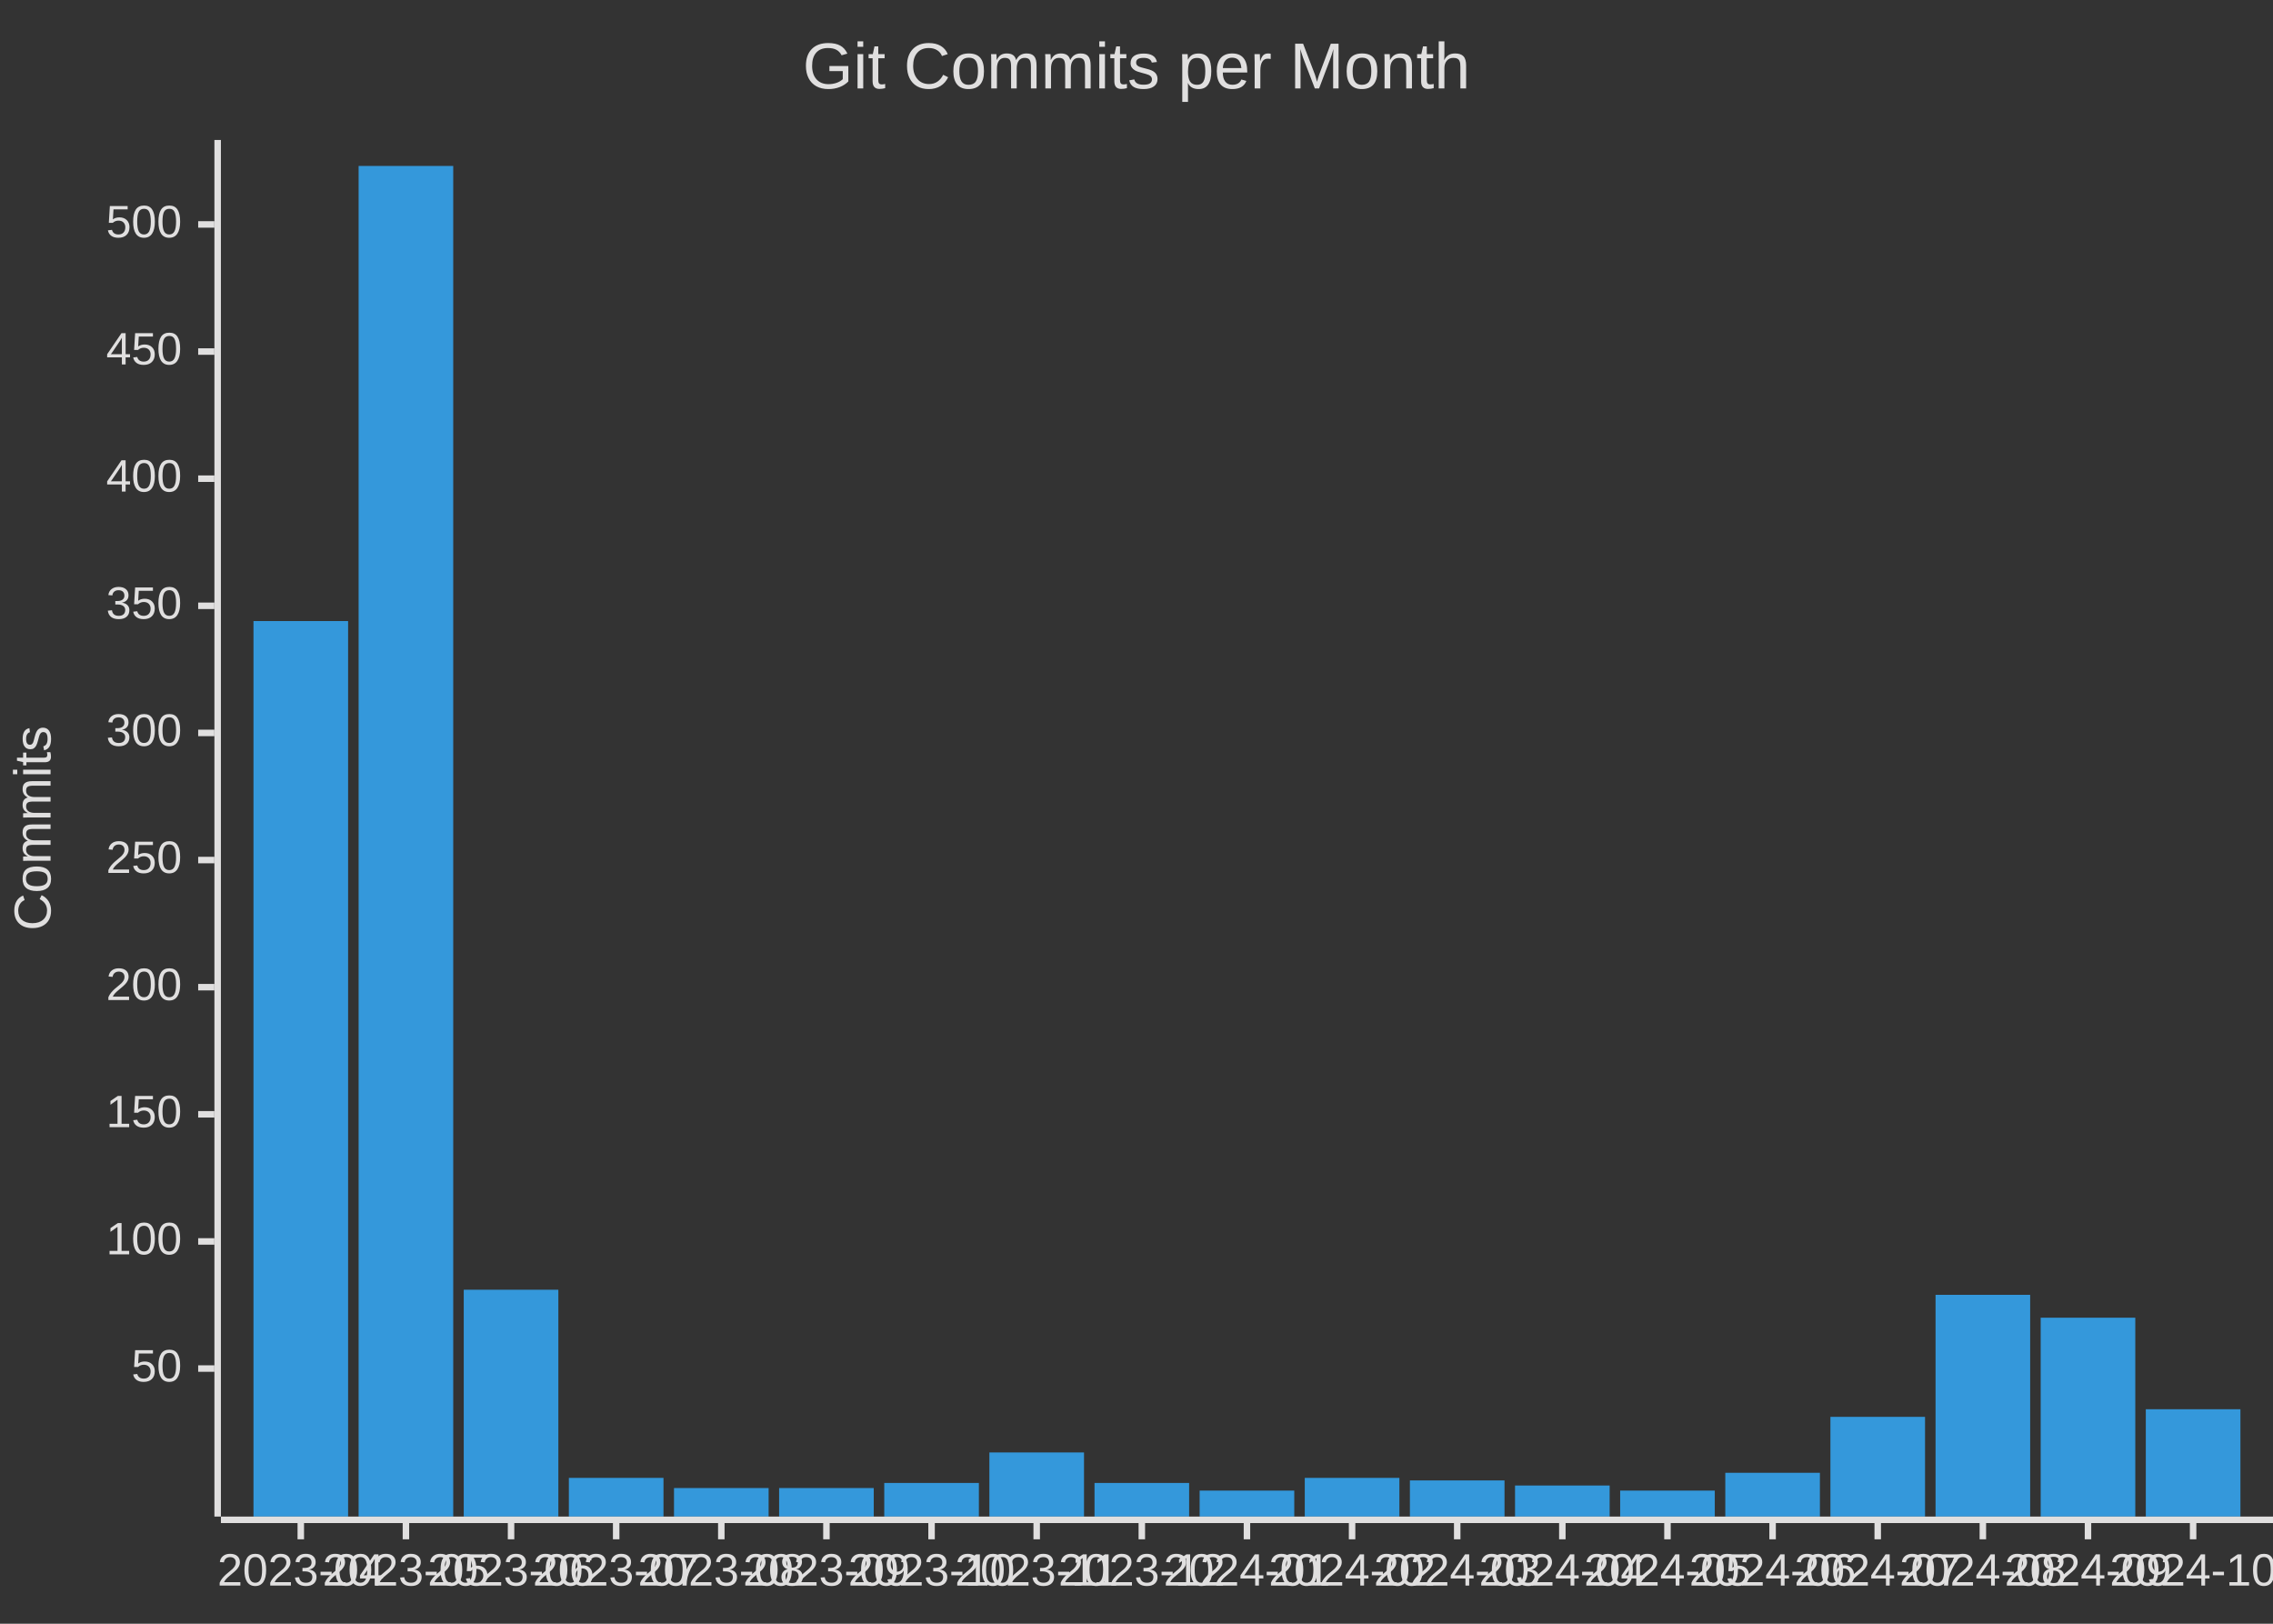
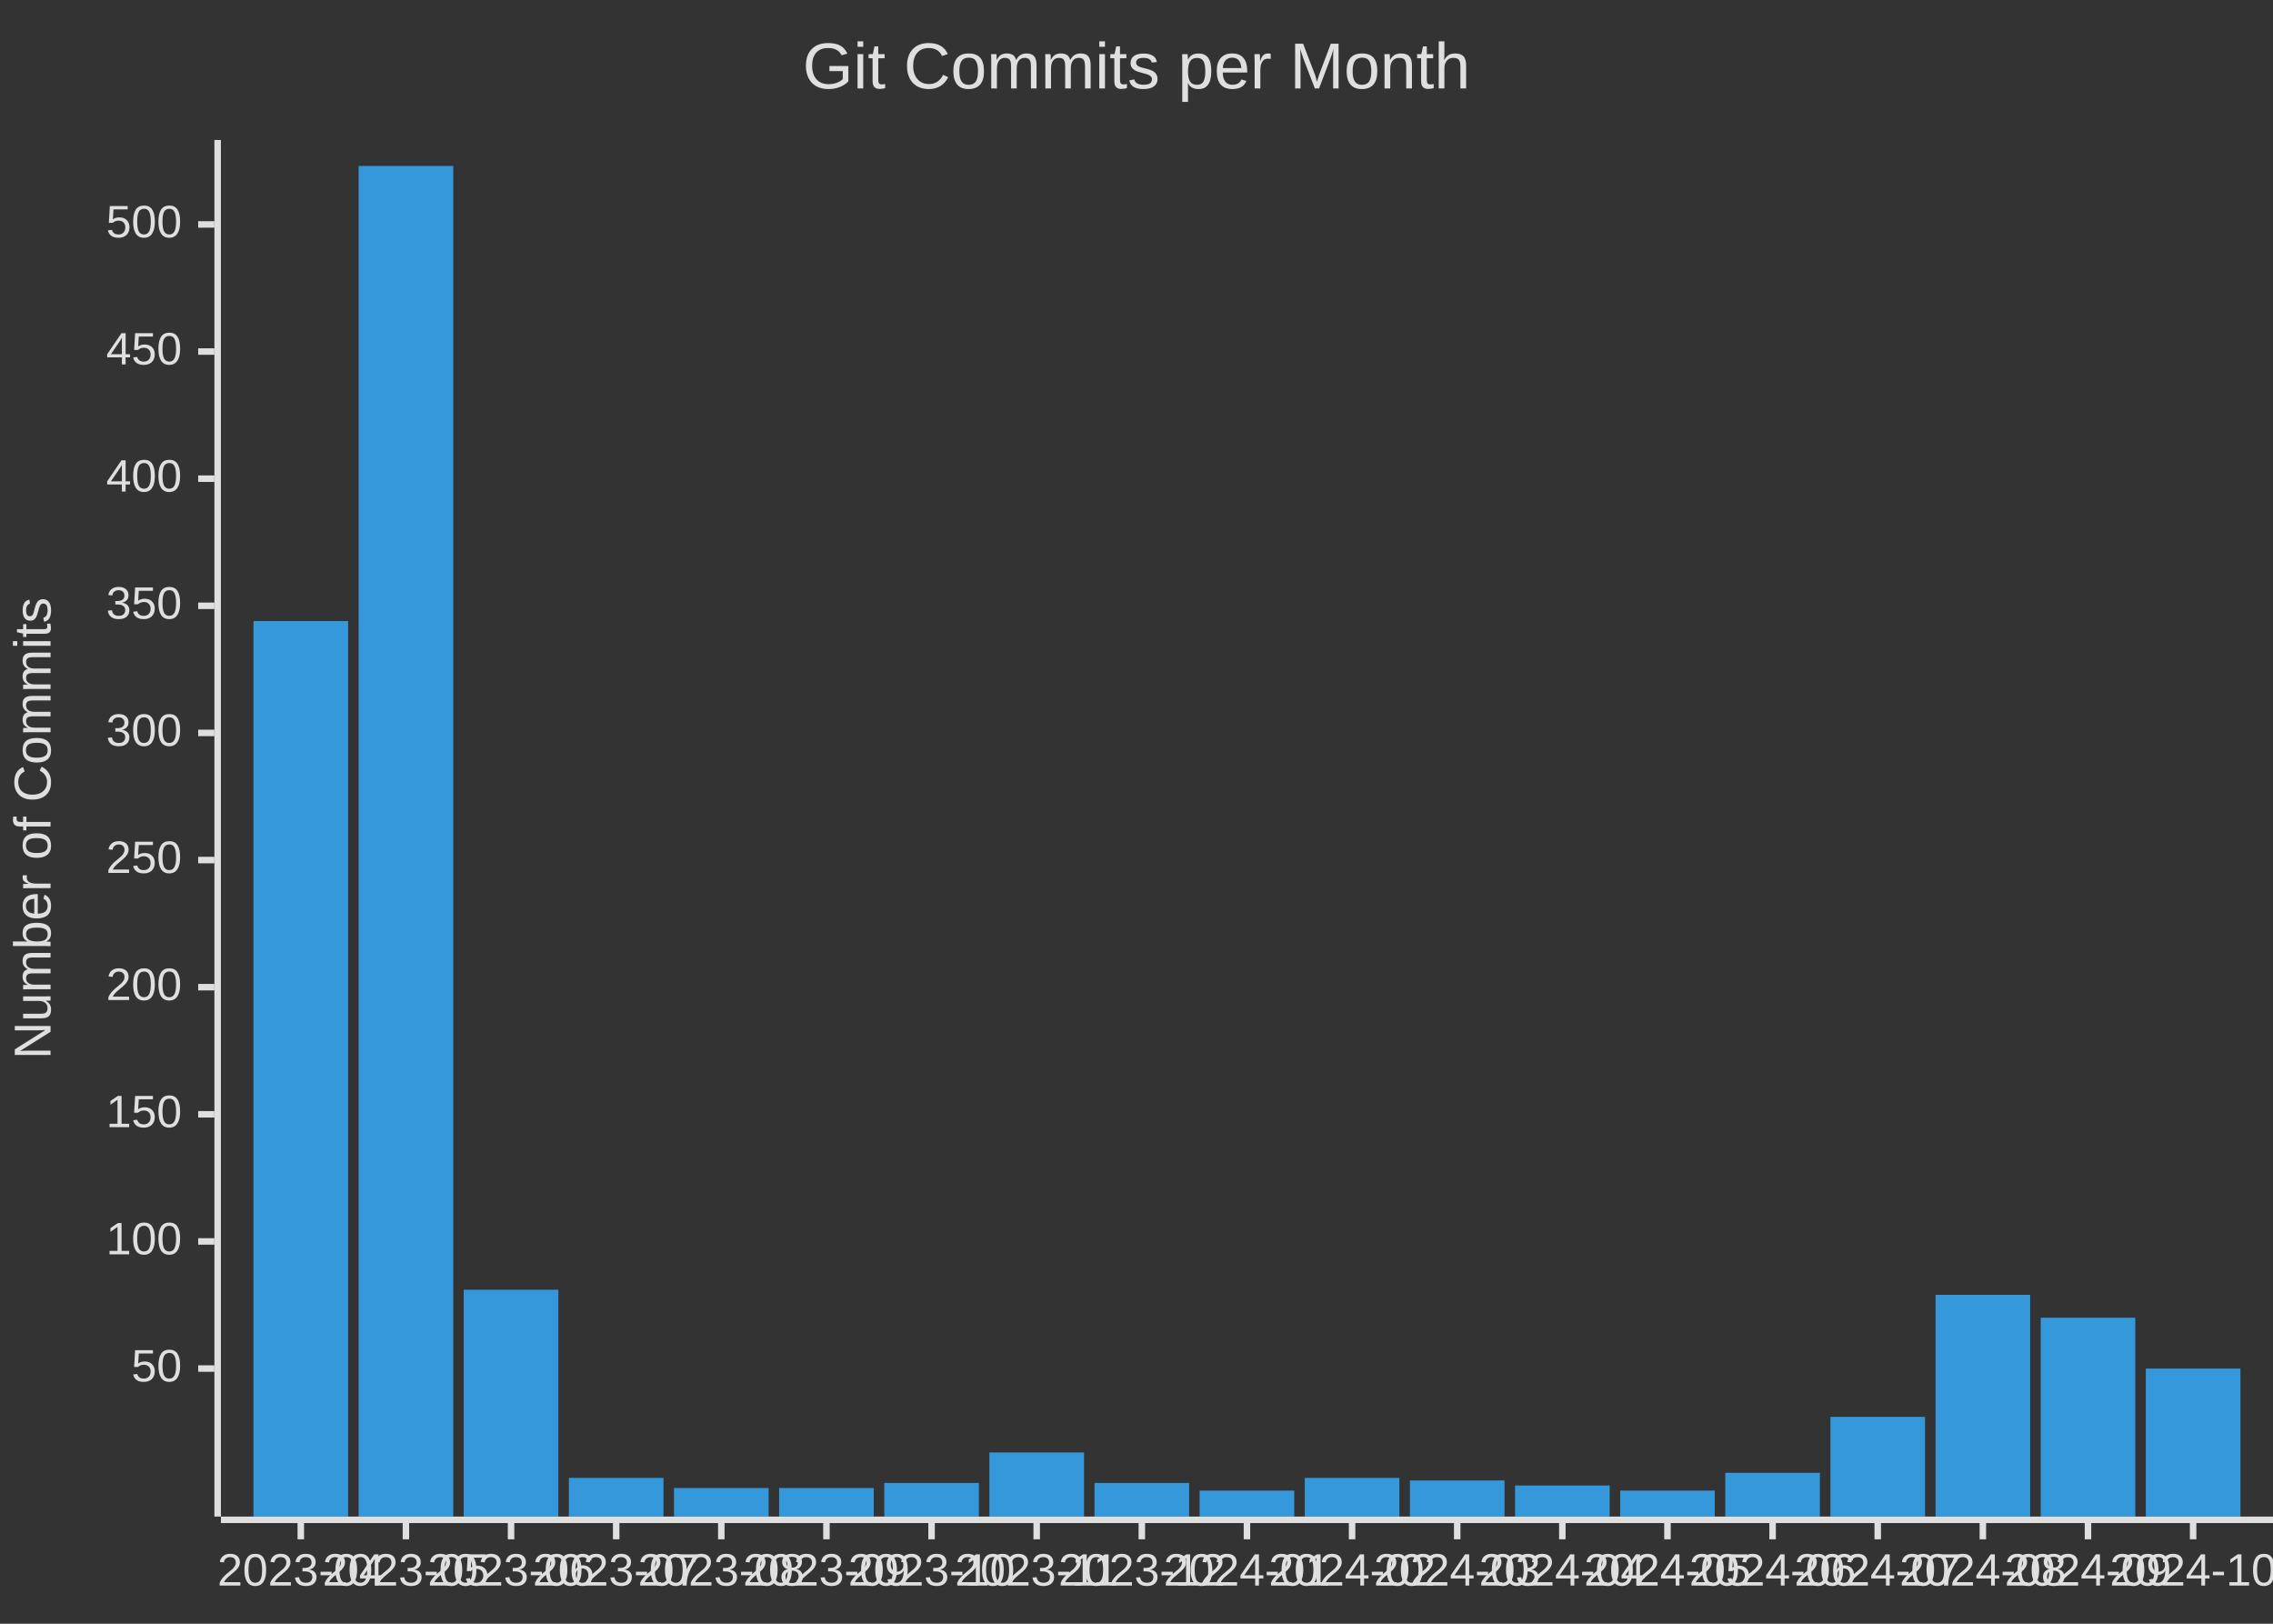
<svg xmlns="http://www.w3.org/2000/svg" aria-roledescription="xychart" role="graphics-document document" viewBox="0 0 700 500" style="max-width: 700px; background-color: white;" width="100%" id="my-svg">
  <style>#my-svg{font-family:"trebuchet ms",verdana,arial,sans-serif;font-size:16px;fill:#ccc;}#my-svg .error-icon{fill:#a44141;}#my-svg .error-text{fill:#ddd;stroke:#ddd;}#my-svg .edge-thickness-normal{stroke-width:1px;}#my-svg .edge-thickness-thick{stroke-width:3.5px;}#my-svg .edge-pattern-solid{stroke-dasharray:0;}#my-svg .edge-thickness-invisible{stroke-width:0;fill:none;}#my-svg .edge-pattern-dashed{stroke-dasharray:3;}#my-svg .edge-pattern-dotted{stroke-dasharray:2;}#my-svg .marker{fill:lightgrey;stroke:lightgrey;}#my-svg .marker.cross{stroke:lightgrey;}#my-svg svg{font-family:"trebuchet ms",verdana,arial,sans-serif;font-size:16px;}#my-svg p{margin:0;}#my-svg :root{--mermaid-font-family:"trebuchet ms",verdana,arial,sans-serif;}</style>
  <g />
  <g class="main">
    <rect fill="#333" class="background" height="500" width="700" />
    <g class="chart-title">
      <text transform="translate(350, 21.55078) rotate(0)" text-anchor="middle" dominant-baseline="middle" font-size="20" fill="#e0dfdf" y="0" x="0">Git Commits per Month</text>
    </g>
    <g class="plot">
      <g class="bar-plot-0">
        <rect stroke-width="0" stroke="#3498db" fill="#3498db" height="275.757" width="29.138" y="191.243" x="78.064" />
        <rect stroke-width="0" stroke="#3498db" fill="#3498db" height="415.898" width="29.138" y="51.102" x="110.44" />
        <rect stroke-width="0" stroke="#3498db" fill="#3498db" height="69.85" width="29.138" y="397.15" x="142.815" />
        <rect stroke-width="0" stroke="#3498db" fill="#3498db" height="11.915" width="29.138" y="455.085" x="175.191" />
        <rect stroke-width="0" stroke="#3498db" fill="#3498db" height="8.783" width="29.138" y="458.217" x="207.567" />
        <rect stroke-width="0" stroke="#3498db" fill="#3498db" height="8.783" width="29.138" y="458.217" x="239.943" />
        <rect stroke-width="0" stroke="#3498db" fill="#3498db" height="10.349" width="29.138" y="456.651" x="272.319" />
        <rect stroke-width="0" stroke="#3498db" fill="#3498db" height="19.744" width="29.138" y="447.256" x="304.695" />
        <rect stroke-width="0" stroke="#3498db" fill="#3498db" height="10.349" width="29.138" y="456.651" x="337.071" />
        <rect stroke-width="0" stroke="#3498db" fill="#3498db" height="8" width="29.138" y="459" x="369.446" />
        <rect stroke-width="0" stroke="#3498db" fill="#3498db" height="11.915" width="29.138" y="455.085" x="401.822" />
        <rect stroke-width="0" stroke="#3498db" fill="#3498db" height="11.132" width="29.138" y="455.868" x="434.198" />
        <rect stroke-width="0" stroke="#3498db" fill="#3498db" height="9.566" width="29.138" y="457.434" x="466.574" />
        <rect stroke-width="0" stroke="#3498db" fill="#3498db" height="8" width="29.138" y="459" x="498.95" />
        <rect stroke-width="0" stroke="#3498db" fill="#3498db" height="13.48" width="29.138" y="453.52" x="531.326" />
        <rect stroke-width="0" stroke="#3498db" fill="#3498db" height="30.705" width="29.138" y="436.295" x="563.702" />
        <rect stroke-width="0" stroke="#3498db" fill="#3498db" height="68.284" width="29.138" y="398.716" x="596.078" />
        <rect stroke-width="0" stroke="#3498db" fill="#3498db" height="61.238" width="29.138" y="405.762" x="628.453" />
-         <rect stroke-width="0" stroke="#3498db" fill="#3498db" height="33.053" width="29.138" y="433.947" x="660.829" />
+         <rect stroke-width="0" stroke="#3498db" fill="#3498db" height="45.58" width="29.138" y="421.42" x="660.829" />
      </g>
    </g>
    <g class="bottom-axis">
      <g class="axis-line">
        <path stroke-width="2" stroke="#e0dfdf" fill="none" d="M 68.031,468 L 700,468" />
      </g>
      <g class="label">
        <text transform="translate(92.63281, 479) rotate(0)" text-anchor="middle" dominant-baseline="text-before-edge" font-size="14" fill="#e0dfdf" y="0" x="0">2023-04</text>
        <text transform="translate(125.0087, 479) rotate(0)" text-anchor="middle" dominant-baseline="text-before-edge" font-size="14" fill="#e0dfdf" y="0" x="0">2023-05</text>
        <text transform="translate(157.3846, 479) rotate(0)" text-anchor="middle" dominant-baseline="text-before-edge" font-size="14" fill="#e0dfdf" y="0" x="0">2023-06</text>
        <text transform="translate(189.7604, 479) rotate(0)" text-anchor="middle" dominant-baseline="text-before-edge" font-size="14" fill="#e0dfdf" y="0" x="0">2023-07</text>
        <text transform="translate(222.1363, 479) rotate(0)" text-anchor="middle" dominant-baseline="text-before-edge" font-size="14" fill="#e0dfdf" y="0" x="0">2023-08</text>
        <text transform="translate(254.5122, 479) rotate(0)" text-anchor="middle" dominant-baseline="text-before-edge" font-size="14" fill="#e0dfdf" y="0" x="0">2023-09</text>
        <text transform="translate(286.888, 479) rotate(0)" text-anchor="middle" dominant-baseline="text-before-edge" font-size="14" fill="#e0dfdf" y="0" x="0">2023-10</text>
        <text transform="translate(319.2639, 479) rotate(0)" text-anchor="middle" dominant-baseline="text-before-edge" font-size="14" fill="#e0dfdf" y="0" x="0">2023-11</text>
        <text transform="translate(351.6398, 479) rotate(0)" text-anchor="middle" dominant-baseline="text-before-edge" font-size="14" fill="#e0dfdf" y="0" x="0">2023-12</text>
        <text transform="translate(384.0156, 479) rotate(0)" text-anchor="middle" dominant-baseline="text-before-edge" font-size="14" fill="#e0dfdf" y="0" x="0">2024-01</text>
        <text transform="translate(416.3915, 479) rotate(0)" text-anchor="middle" dominant-baseline="text-before-edge" font-size="14" fill="#e0dfdf" y="0" x="0">2024-02</text>
        <text transform="translate(448.7674, 479) rotate(0)" text-anchor="middle" dominant-baseline="text-before-edge" font-size="14" fill="#e0dfdf" y="0" x="0">2024-03</text>
        <text transform="translate(481.1432, 479) rotate(0)" text-anchor="middle" dominant-baseline="text-before-edge" font-size="14" fill="#e0dfdf" y="0" x="0">2024-04</text>
        <text transform="translate(513.5191, 479) rotate(0)" text-anchor="middle" dominant-baseline="text-before-edge" font-size="14" fill="#e0dfdf" y="0" x="0">2024-05</text>
        <text transform="translate(545.895, 479) rotate(0)" text-anchor="middle" dominant-baseline="text-before-edge" font-size="14" fill="#e0dfdf" y="0" x="0">2024-06</text>
        <text transform="translate(578.2708, 479) rotate(0)" text-anchor="middle" dominant-baseline="text-before-edge" font-size="14" fill="#e0dfdf" y="0" x="0">2024-07</text>
        <text transform="translate(610.6467, 479) rotate(0)" text-anchor="middle" dominant-baseline="text-before-edge" font-size="14" fill="#e0dfdf" y="0" x="0">2024-08</text>
        <text transform="translate(643.0226, 479) rotate(0)" text-anchor="middle" dominant-baseline="text-before-edge" font-size="14" fill="#e0dfdf" y="0" x="0">2024-09</text>
        <text transform="translate(675.3984, 479) rotate(0)" text-anchor="middle" dominant-baseline="text-before-edge" font-size="14" fill="#e0dfdf" y="0" x="0">2024-10</text>
      </g>
      <g class="ticks">
        <path stroke-width="2" stroke="#e0dfdf" fill="none" d="M 92.633,469 L 92.633,474" />
        <path stroke-width="2" stroke="#e0dfdf" fill="none" d="M 125.009,469 L 125.009,474" />
        <path stroke-width="2" stroke="#e0dfdf" fill="none" d="M 157.385,469 L 157.385,474" />
        <path stroke-width="2" stroke="#e0dfdf" fill="none" d="M 189.76,469 L 189.76,474" />
        <path stroke-width="2" stroke="#e0dfdf" fill="none" d="M 222.136,469 L 222.136,474" />
        <path stroke-width="2" stroke="#e0dfdf" fill="none" d="M 254.512,469 L 254.512,474" />
        <path stroke-width="2" stroke="#e0dfdf" fill="none" d="M 286.888,469 L 286.888,474" />
        <path stroke-width="2" stroke="#e0dfdf" fill="none" d="M 319.264,469 L 319.264,474" />
        <path stroke-width="2" stroke="#e0dfdf" fill="none" d="M 351.64,469 L 351.64,474" />
        <path stroke-width="2" stroke="#e0dfdf" fill="none" d="M 384.016,469 L 384.016,474" />
        <path stroke-width="2" stroke="#e0dfdf" fill="none" d="M 416.391,469 L 416.391,474" />
        <path stroke-width="2" stroke="#e0dfdf" fill="none" d="M 448.767,469 L 448.767,474" />
        <path stroke-width="2" stroke="#e0dfdf" fill="none" d="M 481.143,469 L 481.143,474" />
        <path stroke-width="2" stroke="#e0dfdf" fill="none" d="M 513.519,469 L 513.519,474" />
        <path stroke-width="2" stroke="#e0dfdf" fill="none" d="M 545.895,469 L 545.895,474" />
        <path stroke-width="2" stroke="#e0dfdf" fill="none" d="M 578.271,469 L 578.271,474" />
        <path stroke-width="2" stroke="#e0dfdf" fill="none" d="M 610.647,469 L 610.647,474" />
        <path stroke-width="2" stroke="#e0dfdf" fill="none" d="M 643.023,469 L 643.023,474" />
        <path stroke-width="2" stroke="#e0dfdf" fill="none" d="M 675.398,469 L 675.398,474" />
      </g>
    </g>
    <g class="left-axis">
      <g class="axisl-line">
        <path stroke-width="2" stroke="#e0dfdf" fill="none" d="M 67.031,43.102 L 67.031,467" />
      </g>
      <g class="label">
        <text transform="translate(56.03125, 69.1086) rotate(0)" text-anchor="end" dominant-baseline="middle" font-size="14" fill="#e0dfdf" y="0" x="0">500</text>
        <text transform="translate(56.03125, 108.2543) rotate(0)" text-anchor="end" dominant-baseline="middle" font-size="14" fill="#e0dfdf" y="0" x="0">450</text>
        <text transform="translate(56.03125, 147.4) rotate(0)" text-anchor="end" dominant-baseline="middle" font-size="14" fill="#e0dfdf" y="0" x="0">400</text>
        <text transform="translate(56.03125, 186.5458) rotate(0)" text-anchor="end" dominant-baseline="middle" font-size="14" fill="#e0dfdf" y="0" x="0">350</text>
        <text transform="translate(56.03125, 225.6915) rotate(0)" text-anchor="end" dominant-baseline="middle" font-size="14" fill="#e0dfdf" y="0" x="0">300</text>
        <text transform="translate(56.03125, 264.8372) rotate(0)" text-anchor="end" dominant-baseline="middle" font-size="14" fill="#e0dfdf" y="0" x="0">250</text>
        <text transform="translate(56.03125, 303.9829) rotate(0)" text-anchor="end" dominant-baseline="middle" font-size="14" fill="#e0dfdf" y="0" x="0">200</text>
        <text transform="translate(56.03125, 343.1287) rotate(0)" text-anchor="end" dominant-baseline="middle" font-size="14" fill="#e0dfdf" y="0" x="0">150</text>
        <text transform="translate(56.03125, 382.2744) rotate(0)" text-anchor="end" dominant-baseline="middle" font-size="14" fill="#e0dfdf" y="0" x="0">100</text>
        <text transform="translate(56.03125, 421.4201) rotate(0)" text-anchor="end" dominant-baseline="middle" font-size="14" fill="#e0dfdf" y="0" x="0">50</text>
      </g>
      <g class="ticks">
        <path stroke-width="2" stroke="#e0dfdf" fill="none" d="M 66.031,69.109 L 61.031,69.109" />
        <path stroke-width="2" stroke="#e0dfdf" fill="none" d="M 66.031,108.254 L 61.031,108.254" />
        <path stroke-width="2" stroke="#e0dfdf" fill="none" d="M 66.031,147.4 L 61.031,147.4" />
        <path stroke-width="2" stroke="#e0dfdf" fill="none" d="M 66.031,186.546 L 61.031,186.546" />
        <path stroke-width="2" stroke="#e0dfdf" fill="none" d="M 66.031,225.691 L 61.031,225.691" />
        <path stroke-width="2" stroke="#e0dfdf" fill="none" d="M 66.031,264.837 L 61.031,264.837" />
        <path stroke-width="2" stroke="#e0dfdf" fill="none" d="M 66.031,303.983 L 61.031,303.983" />
        <path stroke-width="2" stroke="#e0dfdf" fill="none" d="M 66.031,343.129 L 61.031,343.129" />
        <path stroke-width="2" stroke="#e0dfdf" fill="none" d="M 66.031,382.274 L 61.031,382.274" />
        <path stroke-width="2" stroke="#e0dfdf" fill="none" d="M 66.031,421.42 L 61.031,421.42" />
      </g>
      <g class="title">
-         <text transform="translate(5, 255.0508) rotate(270)" text-anchor="middle" dominant-baseline="text-before-edge" font-size="16" fill="#e0dfdf" y="0" x="0">Commits</text>
+         <text transform="translate(5, 255.0508) rotate(270)" text-anchor="middle" dominant-baseline="text-before-edge" font-size="16" fill="#e0dfdf" y="0" x="0">Number of Commits</text>
      </g>
    </g>
  </g>
  <g class="mermaid-tmp-group" />
</svg>
